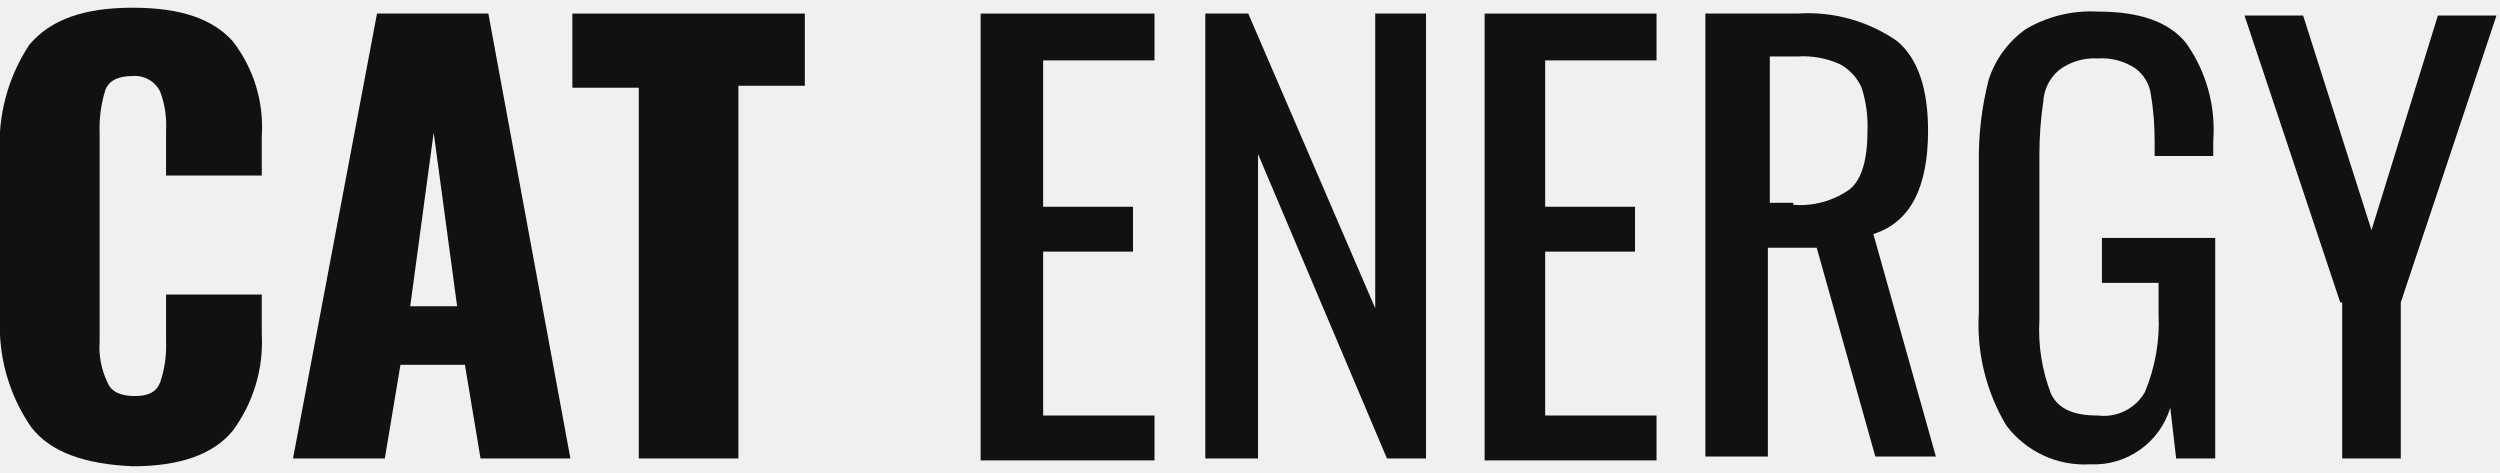
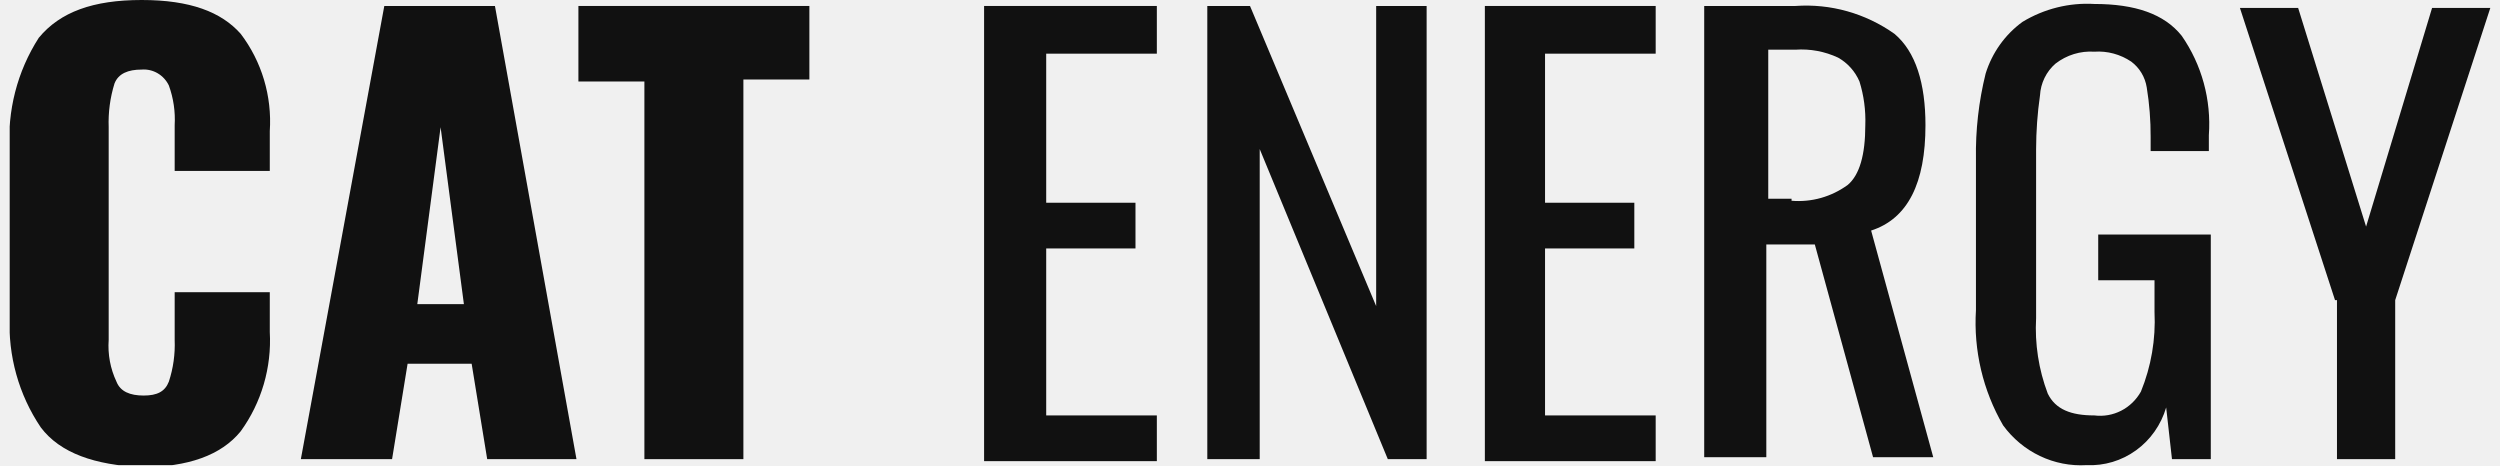
- <svg xmlns="http://www.w3.org/2000/svg" width="143" height="27" viewBox="0 0 143 27" fill="none">
-   <path d="M1.788 24.438C0.523 22.607 -0.106 20.411 2.82917e-05 18.188V8.924C-0.153 6.677 0.436 4.442 1.676 2.562C2.905 1.111 4.805 0.441 7.598 0.441C10.392 0.441 12.179 1.111 13.297 2.339C14.51 3.894 15.107 5.841 14.973 7.808V10.04H9.498V7.473C9.542 6.714 9.428 5.953 9.162 5.241C9.021 4.953 8.796 4.714 8.517 4.555C8.238 4.396 7.918 4.324 7.598 4.348C6.816 4.348 6.257 4.571 6.034 5.129C5.781 5.922 5.668 6.753 5.699 7.584V19.527C5.64 20.334 5.794 21.142 6.146 21.871C6.369 22.429 6.928 22.652 7.71 22.652C8.492 22.652 8.939 22.429 9.162 21.871C9.417 21.117 9.53 20.322 9.498 19.527V16.848H14.973V19.081C15.086 21.08 14.493 23.055 13.297 24.661C12.179 26.001 10.28 26.67 7.598 26.67C4.916 26.559 2.905 25.889 1.788 24.438Z" fill="#111111" />
-   <path d="M21.565 0.776H27.934L32.627 26.224H27.487L26.593 20.866H22.906L22.012 26.224H16.761L21.565 0.776ZM26.147 17.518L24.806 7.584L23.465 17.518H26.147Z" fill="#111111" />
-   <path d="M36.538 5.017H32.739V0.776H46.036V4.906H42.237V26.224H36.538V5.017Z" fill="#111111" />
-   <path d="M56.204 0.776H66.037V3.455H59.668V11.826H64.808V14.393H59.668V23.768H66.037V26.335H56.092V0.776H56.204Z" fill="#111111" />
-   <path d="M68.942 0.776H71.4L78.663 17.63V0.776H81.568V26.224H79.334L71.959 8.812V26.224H68.942V0.776Z" fill="#111111" />
-   <path d="M84.92 0.776H94.753V3.455H88.384V11.826H93.524V14.393H88.384V23.768H94.753V26.335H84.92V0.776Z" fill="#111111" />
-   <path d="M97.659 0.776H102.798C104.82 0.636 106.83 1.187 108.497 2.338C109.726 3.343 110.285 5.129 110.285 7.473C110.285 10.71 109.279 12.719 107.156 13.388L110.732 26.112H107.268L103.916 14.169H101.122V26.112H97.547V0.776H97.659ZM102.575 11.714C103.727 11.809 104.875 11.492 105.815 10.821C106.486 10.263 106.821 9.147 106.821 7.473C106.852 6.641 106.739 5.81 106.486 5.017C106.234 4.448 105.802 3.978 105.257 3.678C104.487 3.328 103.642 3.174 102.798 3.231H101.234V11.602H102.575V11.714Z" fill="#111111" />
-   <path d="M114.754 24.326C113.593 22.375 113.048 20.119 113.19 17.853V9.37C113.162 7.753 113.35 6.139 113.749 4.571C114.123 3.399 114.868 2.381 115.872 1.669C117.119 0.931 118.559 0.581 120.006 0.664C122.353 0.664 124.029 1.222 125.034 2.45C126.191 4.071 126.744 6.045 126.599 8.031V8.924H123.246V8.142C123.251 7.208 123.177 6.274 123.023 5.352C122.929 4.769 122.607 4.248 122.129 3.901C121.501 3.489 120.756 3.293 120.006 3.343C119.205 3.292 118.412 3.529 117.771 4.013C117.508 4.234 117.294 4.506 117.14 4.814C116.986 5.121 116.897 5.456 116.877 5.799C116.73 6.796 116.655 7.804 116.654 8.812V18.299C116.572 19.745 116.8 21.191 117.324 22.541C117.771 23.433 118.665 23.768 120.006 23.768C120.535 23.834 121.073 23.742 121.55 23.504C122.027 23.266 122.423 22.892 122.688 22.429C123.278 21.018 123.545 19.492 123.47 17.964V16.179H120.229V13.611H126.71V26.224H124.476L124.14 23.322C123.847 24.294 123.237 25.141 122.407 25.728C121.577 26.314 120.575 26.607 119.559 26.559C118.636 26.613 117.714 26.437 116.875 26.048C116.036 25.658 115.308 25.067 114.754 24.326Z" fill="#111111" />
-   <path d="M133.861 17.295L128.386 0.887H131.738L135.649 13.165L139.448 0.887H142.8L137.325 17.295V26.224H133.973V17.295H133.861Z" fill="#111111" />
+ <svg xmlns="http://www.w3.org/2000/svg" width="129" height="24" viewBox="0 0 129 24" fill="none">
+   <g clip-path="url(#clip0_93154_509)">
+     <path d="M2.103 22.051C0.968 20.368 0.405 18.35 0.5 16.308V7.795C0.363 5.73 0.89 3.677 2.002 1.949C3.104 0.615 4.807 0 7.311 0C9.815 0 11.417 0.615 12.419 1.744C13.506 3.173 14.041 4.962 13.921 6.769V8.821H9.013V6.462C9.053 5.764 8.951 5.065 8.713 4.41C8.586 4.146 8.384 3.926 8.134 3.78C7.885 3.634 7.598 3.568 7.311 3.59C6.61 3.59 6.109 3.795 5.908 4.308C5.682 5.036 5.58 5.8 5.608 6.564V17.538C5.555 18.28 5.693 19.023 6.009 19.692C6.209 20.205 6.71 20.41 7.411 20.41C8.112 20.41 8.513 20.205 8.713 19.692C8.941 18.999 9.042 18.269 9.013 17.538V15.077H13.921V17.128C14.023 18.965 13.491 20.78 12.419 22.256C11.417 23.487 9.714 24.103 7.311 24.103C4.907 24 3.104 23.385 2.103 22.051Z" fill="#111111" />
+     <path d="M19.83 0.308H25.539L29.746 23.692H25.139L24.337 18.769H21.032L20.231 23.692H15.524L19.83 0.308ZM23.937 15.692L22.735 6.564L21.533 15.692H23.937Z" fill="#111111" />
+     <path d="M33.251 4.205H29.846V0.308H41.764V4.102H38.359V23.692H33.251V4.205Z" fill="#111111" />
+     <path d="M50.879 0.308H59.693V2.769H53.984V10.461H58.591V12.82H53.984V21.436H59.693V23.795H50.779V0.308H50.879Z" fill="#111111" />
+     <path d="M62.297 0.308H64.5L71.01 15.795V0.308H73.614V23.692H71.611L65.001 7.692V23.692H62.297V0.308Z" fill="#111111" />
+     <path d="M76.619 0.308H85.433V2.769H79.724V10.461H84.331V12.82H79.724V21.436H85.433V23.795H76.619V0.308Z" fill="#111111" />
+     <path d="M88.037 0.308H92.644C94.456 0.179 96.257 0.686 97.752 1.744C98.854 2.667 99.354 4.308 99.354 6.461C99.354 9.436 98.453 11.282 96.55 11.897L99.755 23.59H96.65L93.645 12.615H91.142V23.59H87.937V0.308H88.037ZM92.444 10.359C93.476 10.446 94.505 10.155 95.348 9.538C95.949 9.026 96.25 8 96.25 6.461C96.277 5.697 96.176 4.934 95.949 4.205C95.724 3.682 95.337 3.25 94.847 2.974C94.158 2.652 93.4 2.511 92.644 2.564H91.242V10.256H92.444V10.359Z" fill="#111111" />
+     <path d="M103.361 21.949C102.32 20.155 101.831 18.082 101.959 16V8.205C101.934 6.719 102.102 5.236 102.459 3.795C102.794 2.718 103.462 1.782 104.362 1.128C105.481 0.45 106.771 0.129 108.068 0.205C110.171 0.205 111.674 0.718 112.575 1.846C113.612 3.336 114.108 5.15 113.977 6.974V7.795H110.973V7.077C110.977 6.218 110.91 5.36 110.772 4.513C110.688 3.977 110.4 3.498 109.971 3.179C109.408 2.801 108.74 2.621 108.068 2.667C107.35 2.619 106.639 2.838 106.065 3.282C105.829 3.485 105.637 3.736 105.499 4.018C105.361 4.3 105.281 4.608 105.264 4.923C105.132 5.84 105.065 6.765 105.063 7.692V16.41C104.99 17.738 105.194 19.067 105.664 20.308C106.065 21.128 106.866 21.436 108.068 21.436C108.543 21.496 109.024 21.412 109.452 21.193C109.88 20.974 110.234 20.63 110.472 20.205C111.001 18.908 111.241 17.506 111.173 16.102V14.461H108.268V12.102H114.077V23.692H112.074L111.774 21.026C111.511 21.919 110.965 22.698 110.22 23.236C109.476 23.775 108.578 24.044 107.667 24C106.84 24.05 106.013 23.889 105.261 23.53C104.51 23.172 103.857 22.629 103.361 21.949Z" fill="#111111" />
+     <path d="M120.487 15.487L115.58 0.41H118.584L122.09 11.692L125.495 0.41H128.5L123.592 15.487V23.692H120.588V15.487H120.487Z" fill="#111111" />
+   </g>
+   <defs>
+     <clipPath id="clip0_93154_509">
+       <rect width="128" height="24" fill="white" transform="translate(0.5)" />
+     </clipPath>
+   </defs>
</svg>
